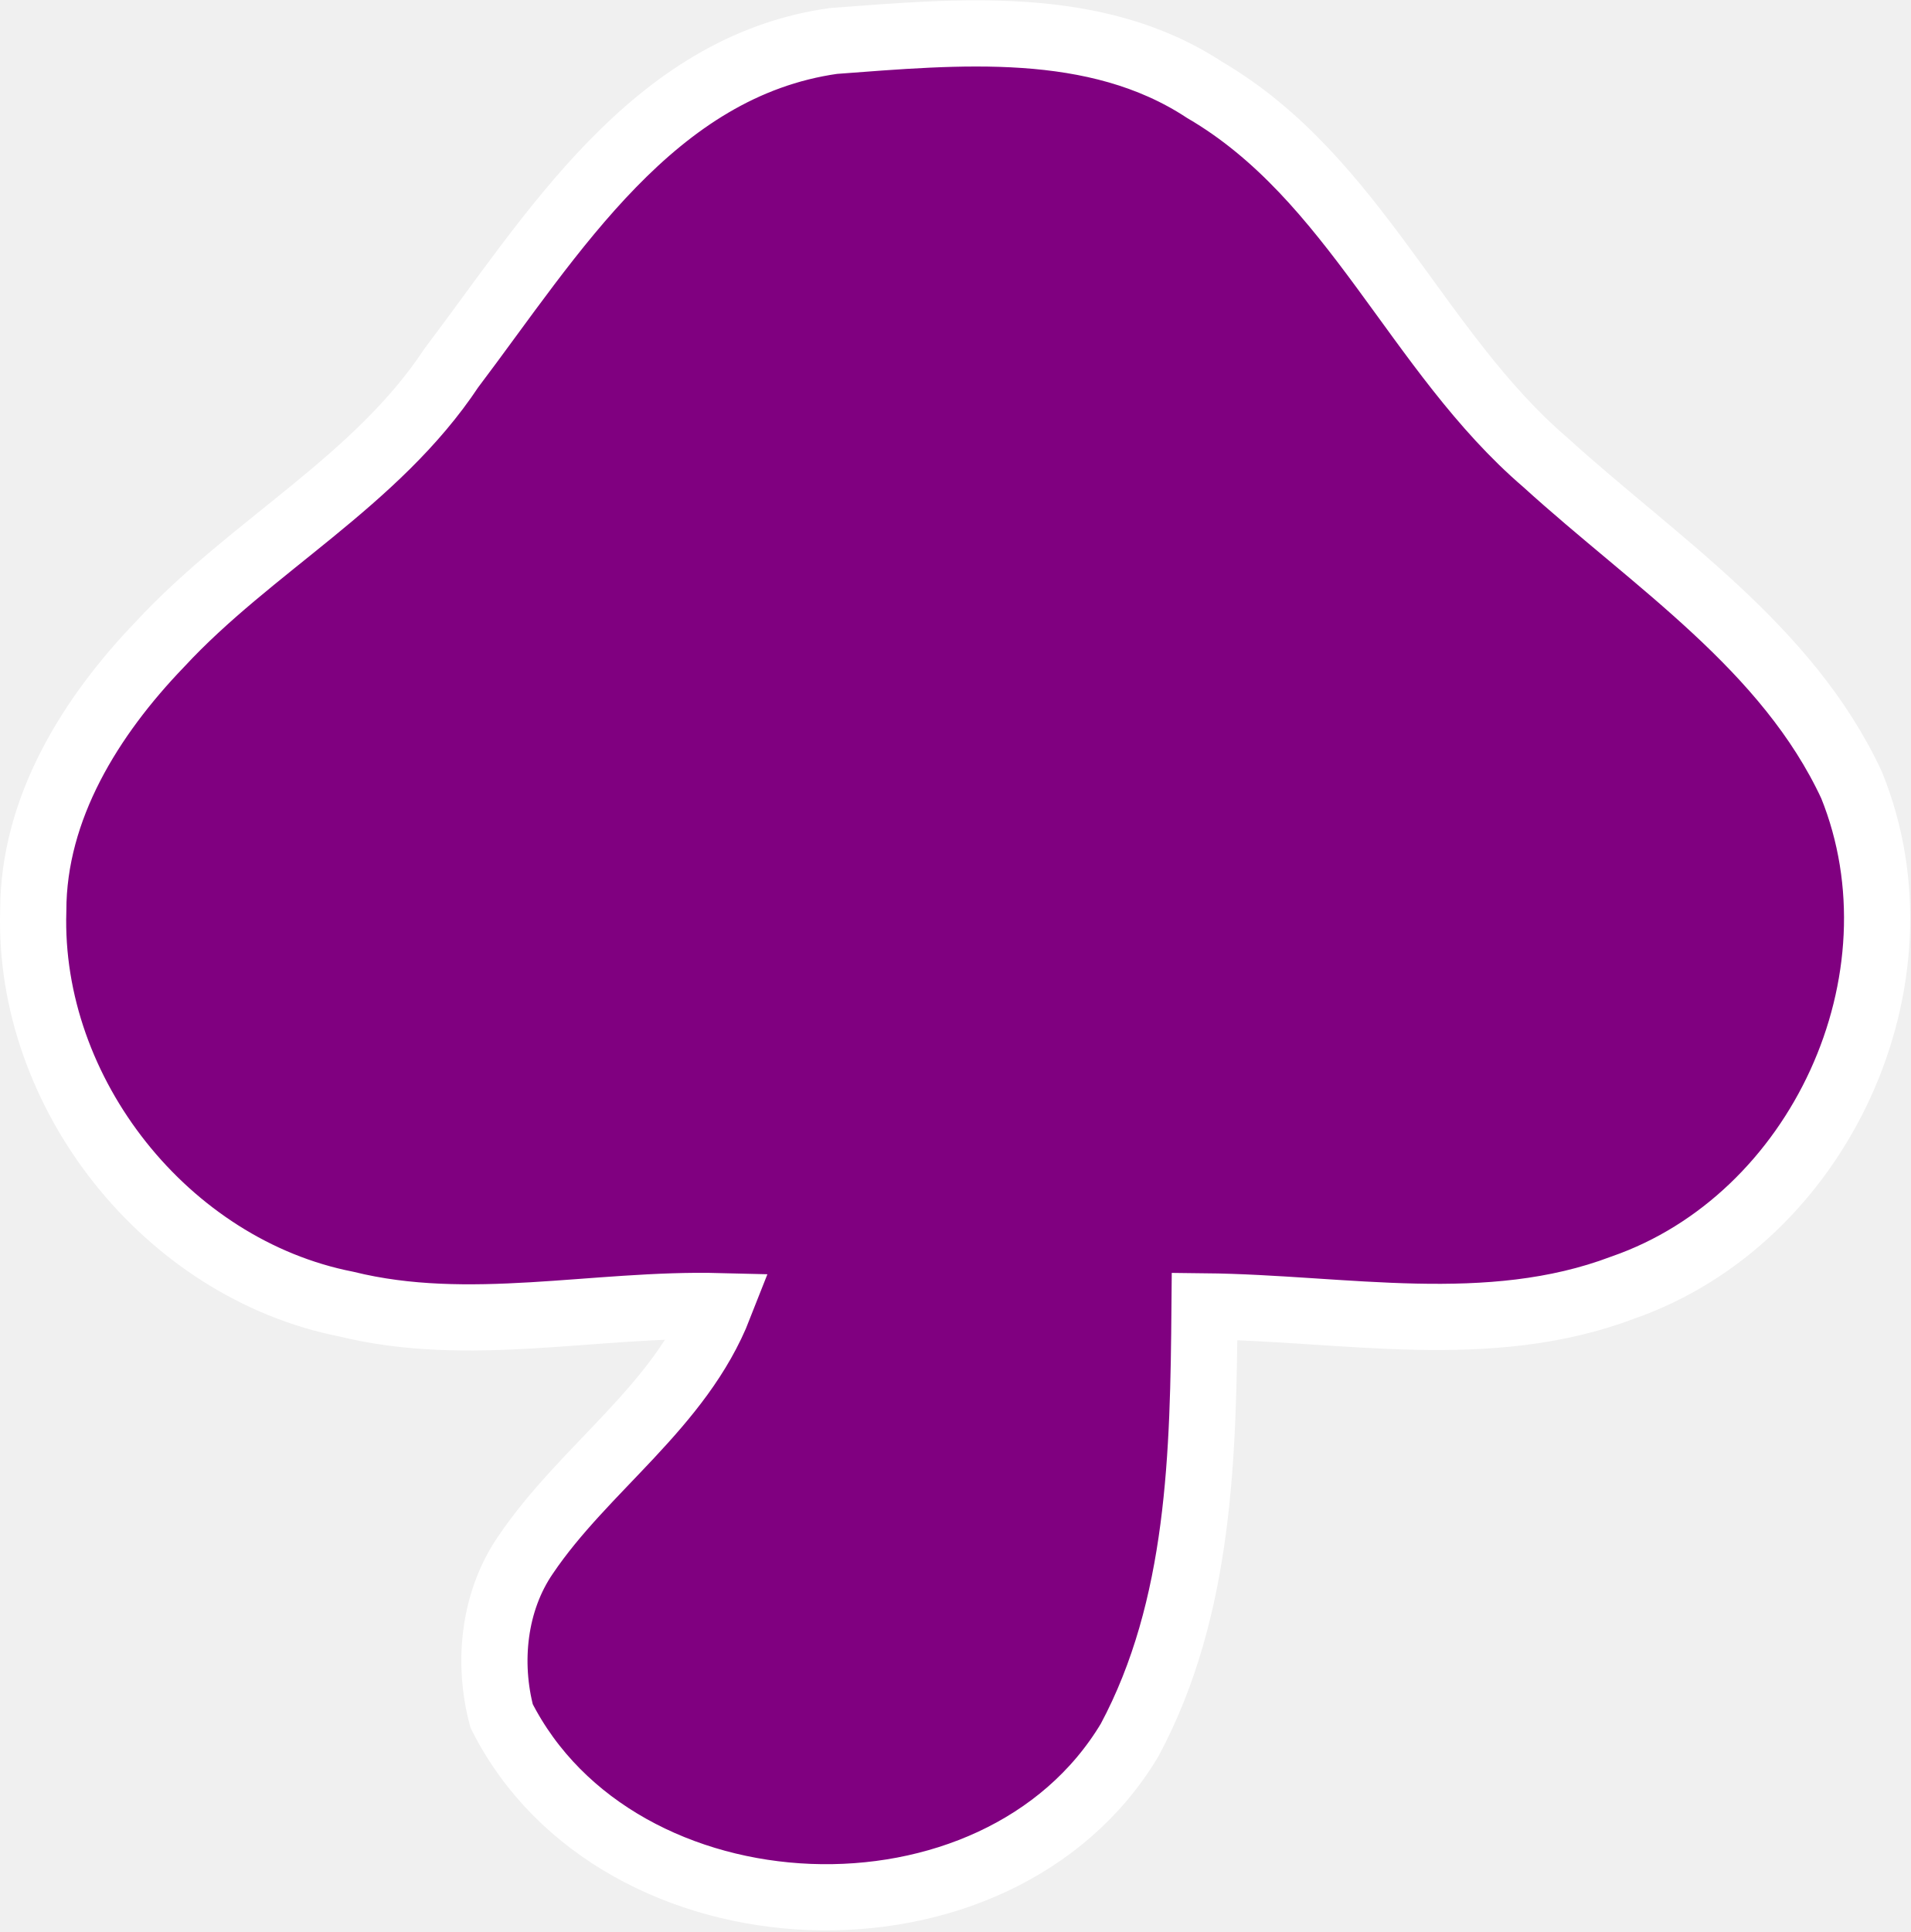
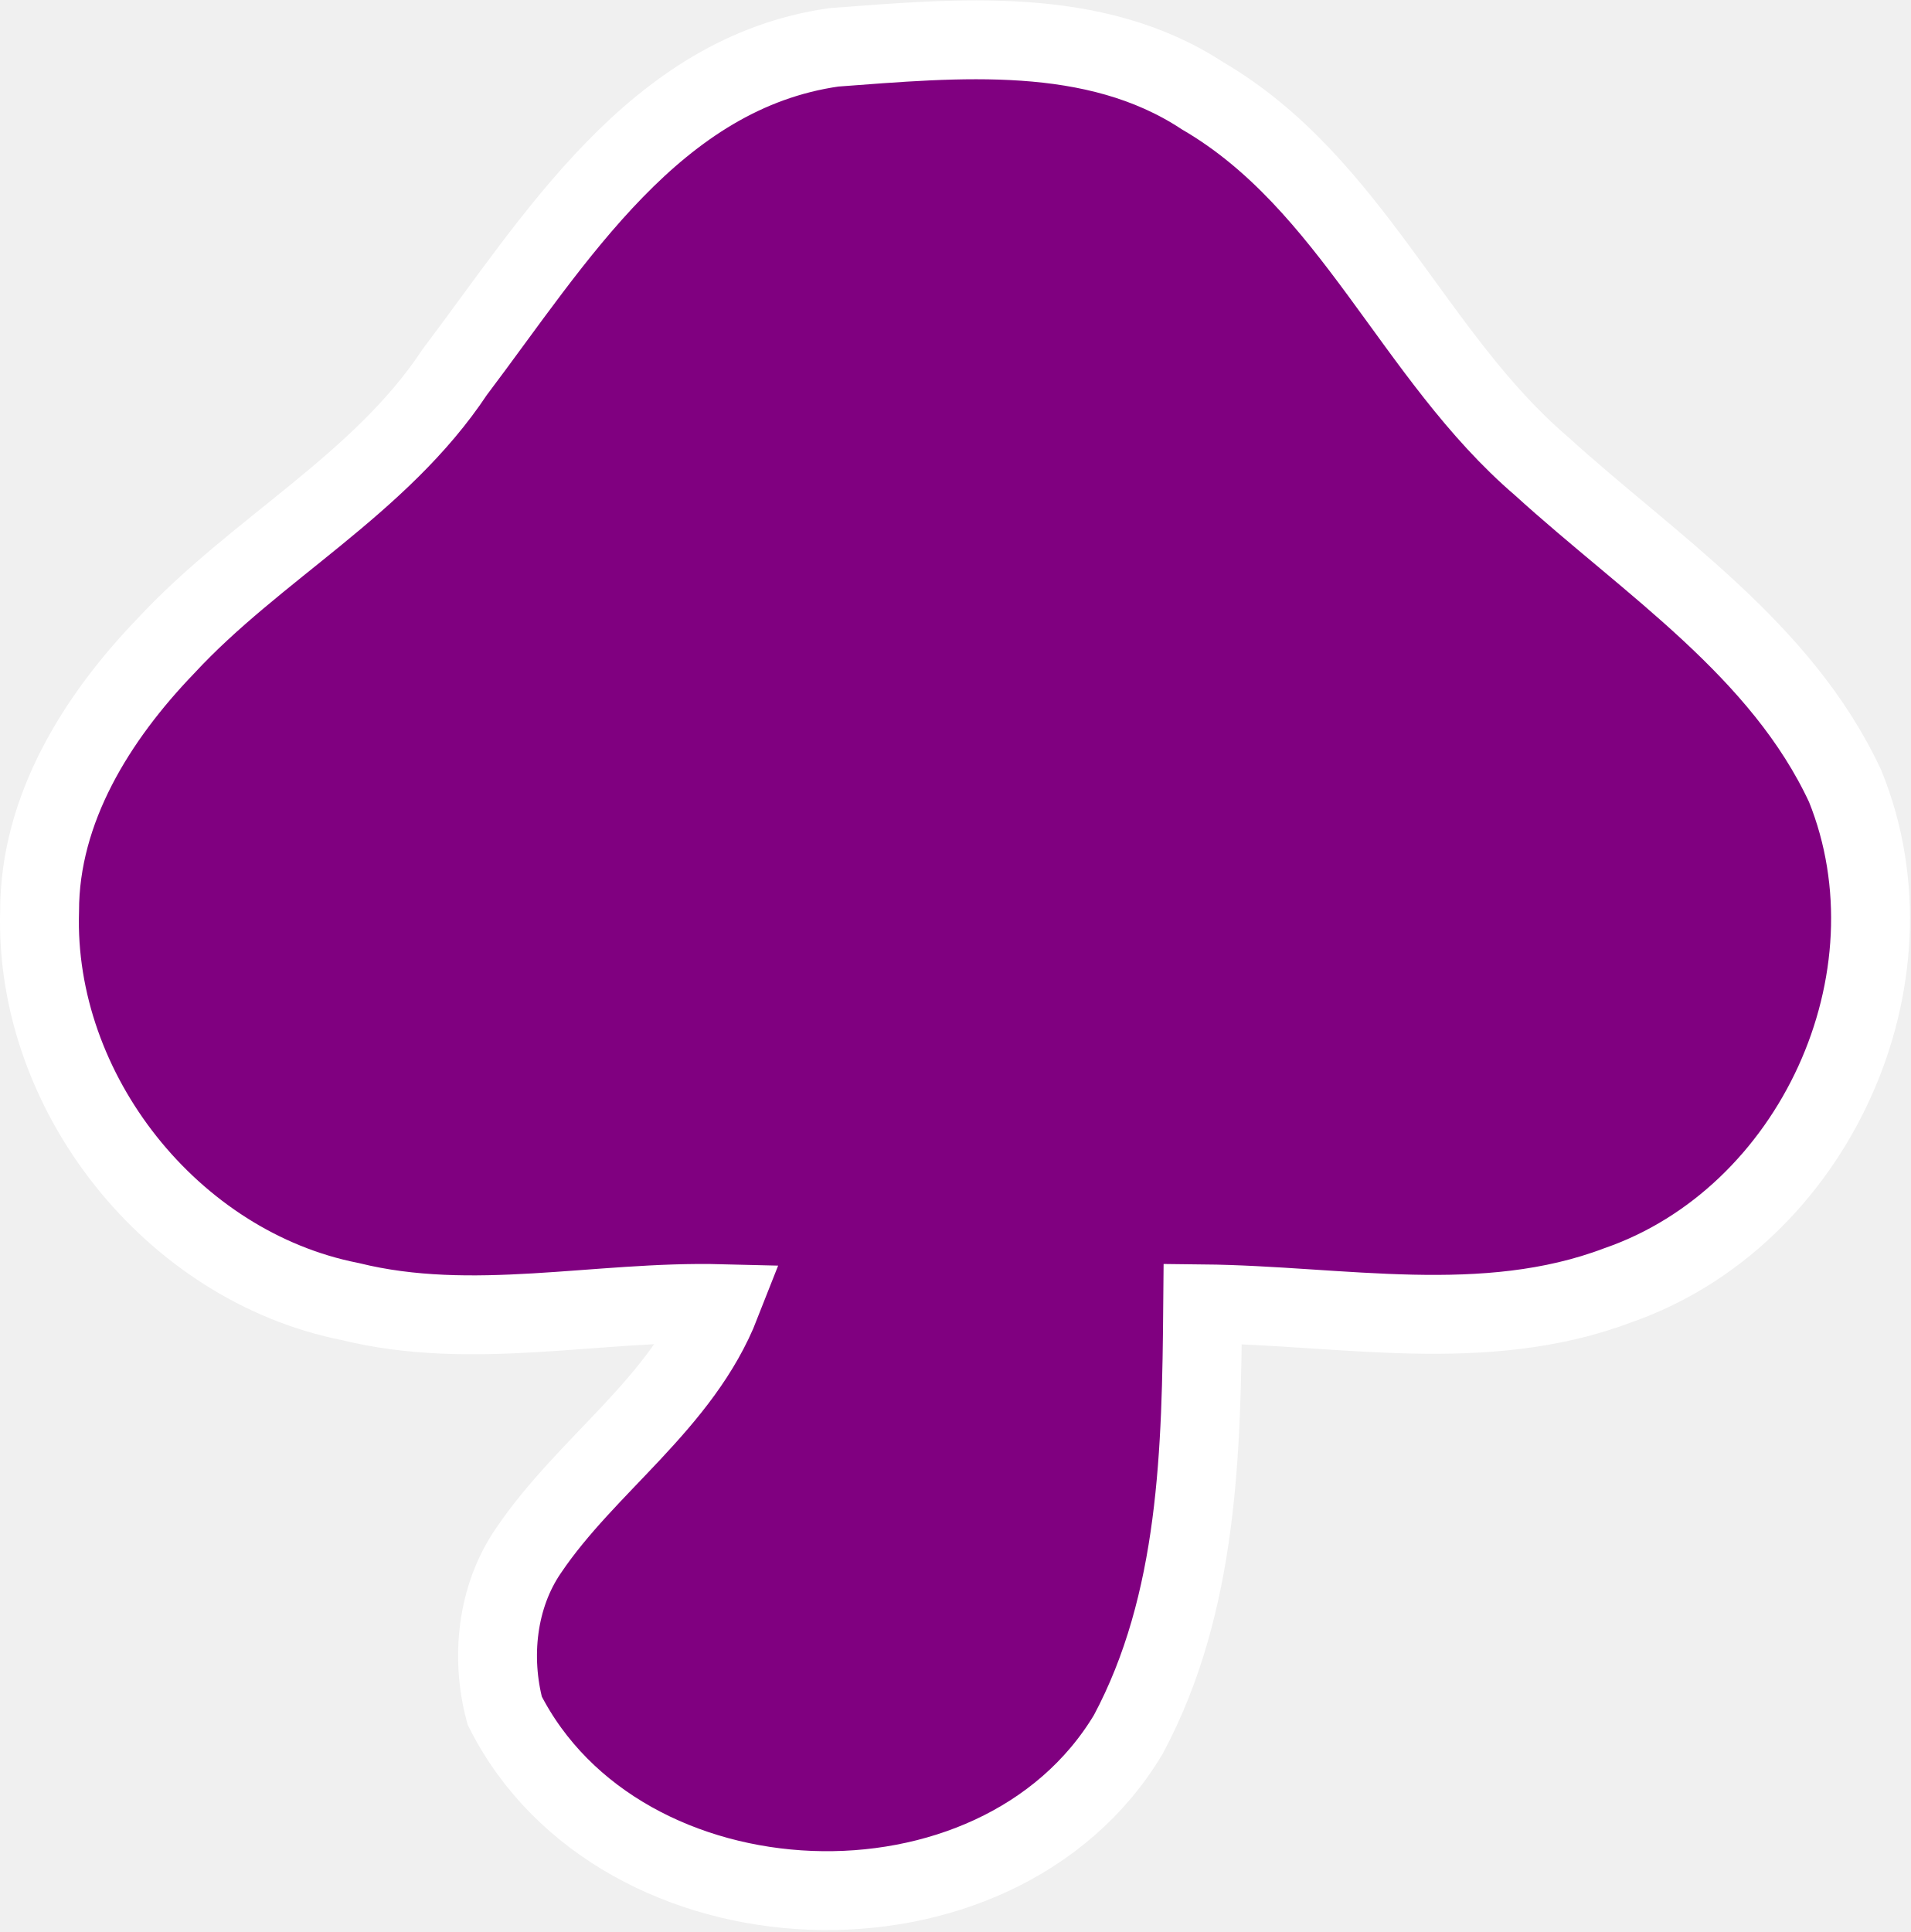
- <svg xmlns="http://www.w3.org/2000/svg" width="288.687pt" height="291.908pt" viewBox="0 0 288.687 291.908" version="1.1" id="svg3">
+ <svg xmlns="http://www.w3.org/2000/svg" width="290.697pt" height="293.967pt" viewBox="0 0 290.697 293.967" version="1.1" id="svg3">
  <defs id="defs3" />
-   <g id="#ffffffff" transform="translate(-8.270588,-11.9918)">
-     <path fill="#ffffff" opacity="1" d="m 134.181,18.184 c 18.732,-1.395 39.555,-3.486 56.1,7.385 22.694,13.249 32.044,39.619 51.504,56.29 16.513,15.023 36.576,27.892 46.275,48.779 11.854,29.318 -4.818,65.577 -34.611,75.909 -20.348,7.702 -42.123,3.043 -63.168,2.821 -0.19,22.155 -0.602,45.482 -11.315,65.514 -20,33.438 -77.399,31.029 -94.895,-3.613 -2.155,-8.082 -1.204,-17.337 3.613,-24.342 8.906,-13.185 23.328,-22.377 29.286,-37.59 -18.795,-0.475 -37.812,4.279 -56.417,-0.317 -27.131,-5.356 -48.113,-31.79 -47.257,-59.428 0,-15.531 8.716,-29.413 19.144,-40.253 C 46.227,94.442 65.086,84.775 76.465,67.596 91.678,47.501 106.892,22.05 134.181,18.184 Z" id="path1" style="fill:#800080;stroke:#ffffff;stroke-width:10;stroke-dasharray:none;stroke-opacity:1" />
+   <g id="#ffffffff" transform="translate(-7.270474,-10.98198)">
+     <path fill="#ffffff" opacity="1" d="m 134.181,18.184 c 18.732,-1.395 39.555,-3.486 56.1,7.385 22.694,13.249 32.044,39.619 51.504,56.29 16.513,15.023 36.576,27.892 46.275,48.779 11.854,29.318 -4.818,65.577 -34.611,75.909 -20.348,7.702 -42.123,3.043 -63.168,2.821 -0.19,22.155 -0.602,45.482 -11.315,65.514 -20,33.438 -77.399,31.029 -94.895,-3.613 -2.155,-8.082 -1.204,-17.337 3.613,-24.342 8.906,-13.185 23.328,-22.377 29.286,-37.59 -18.795,-0.475 -37.812,4.279 -56.417,-0.317 -27.131,-5.356 -48.113,-31.79 -47.257,-59.428 0,-15.531 8.716,-29.413 19.144,-40.253 C 46.227,94.442 65.086,84.775 76.465,67.596 91.678,47.501 106.892,22.05 134.181,18.184 Z" id="path1" style="fill:#800080;stroke:#ffffff;stroke-width:12;stroke-dasharray:none;stroke-opacity:1" />
  </g>
</svg>
